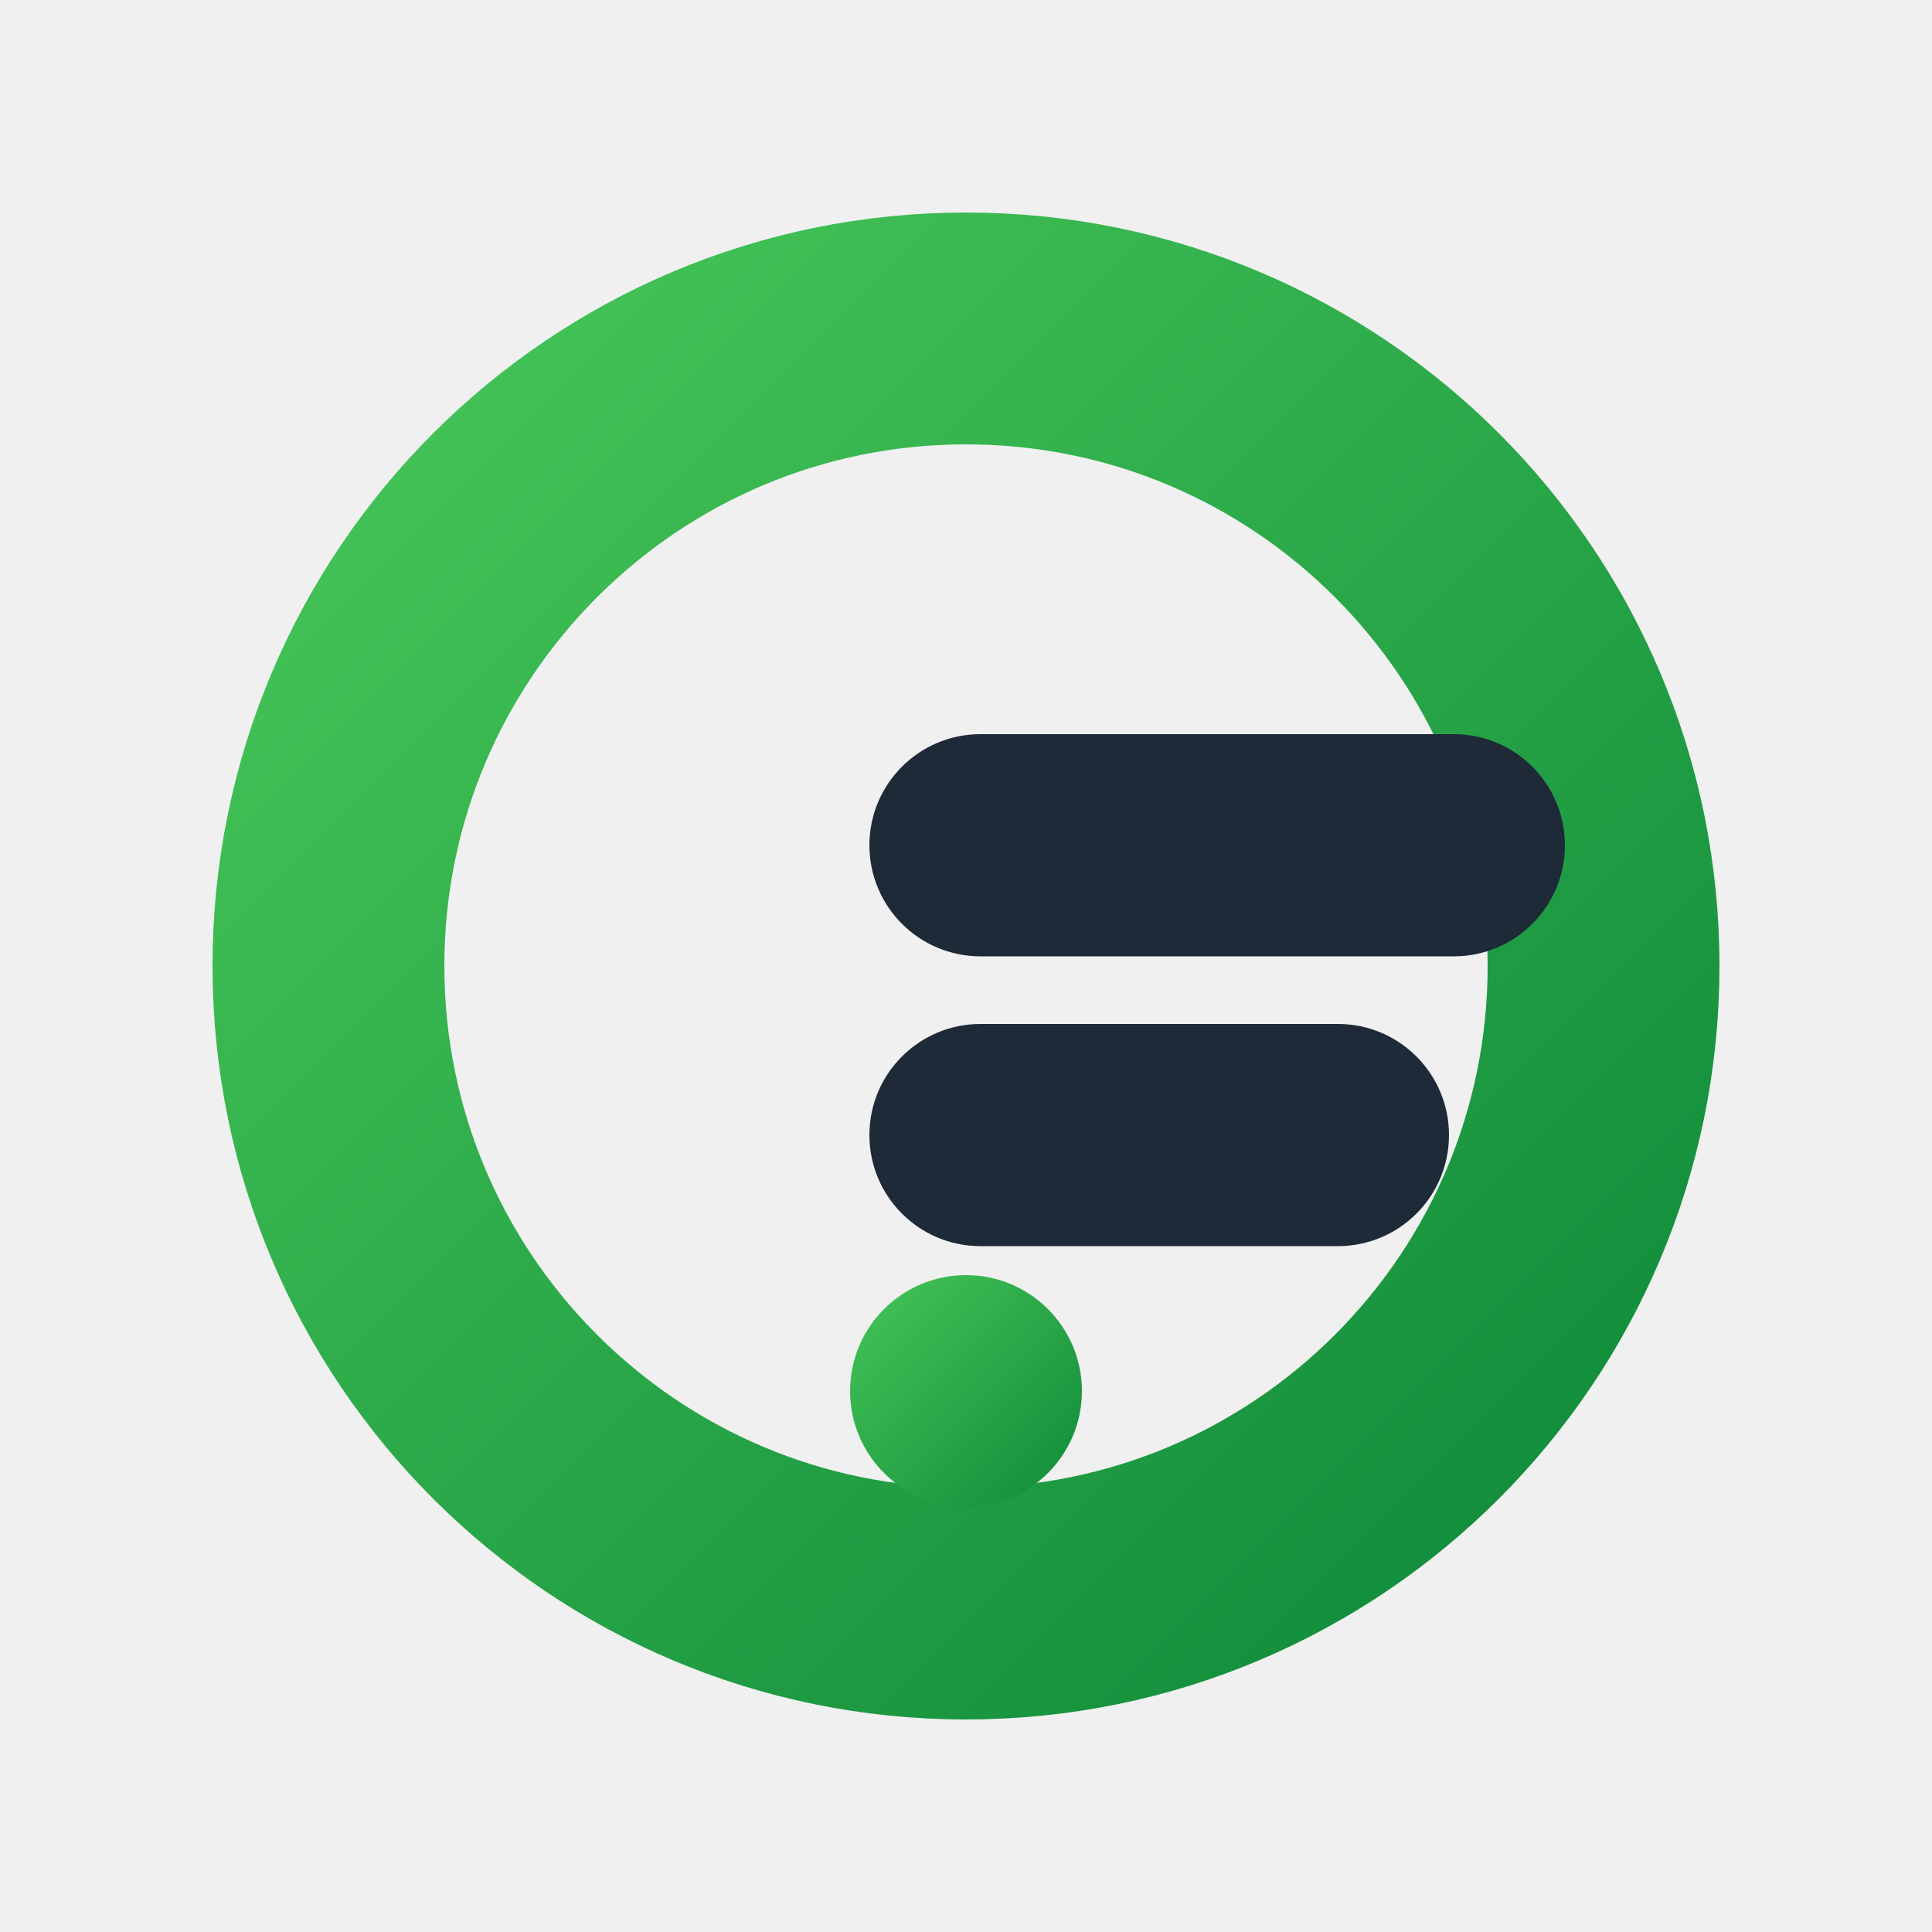
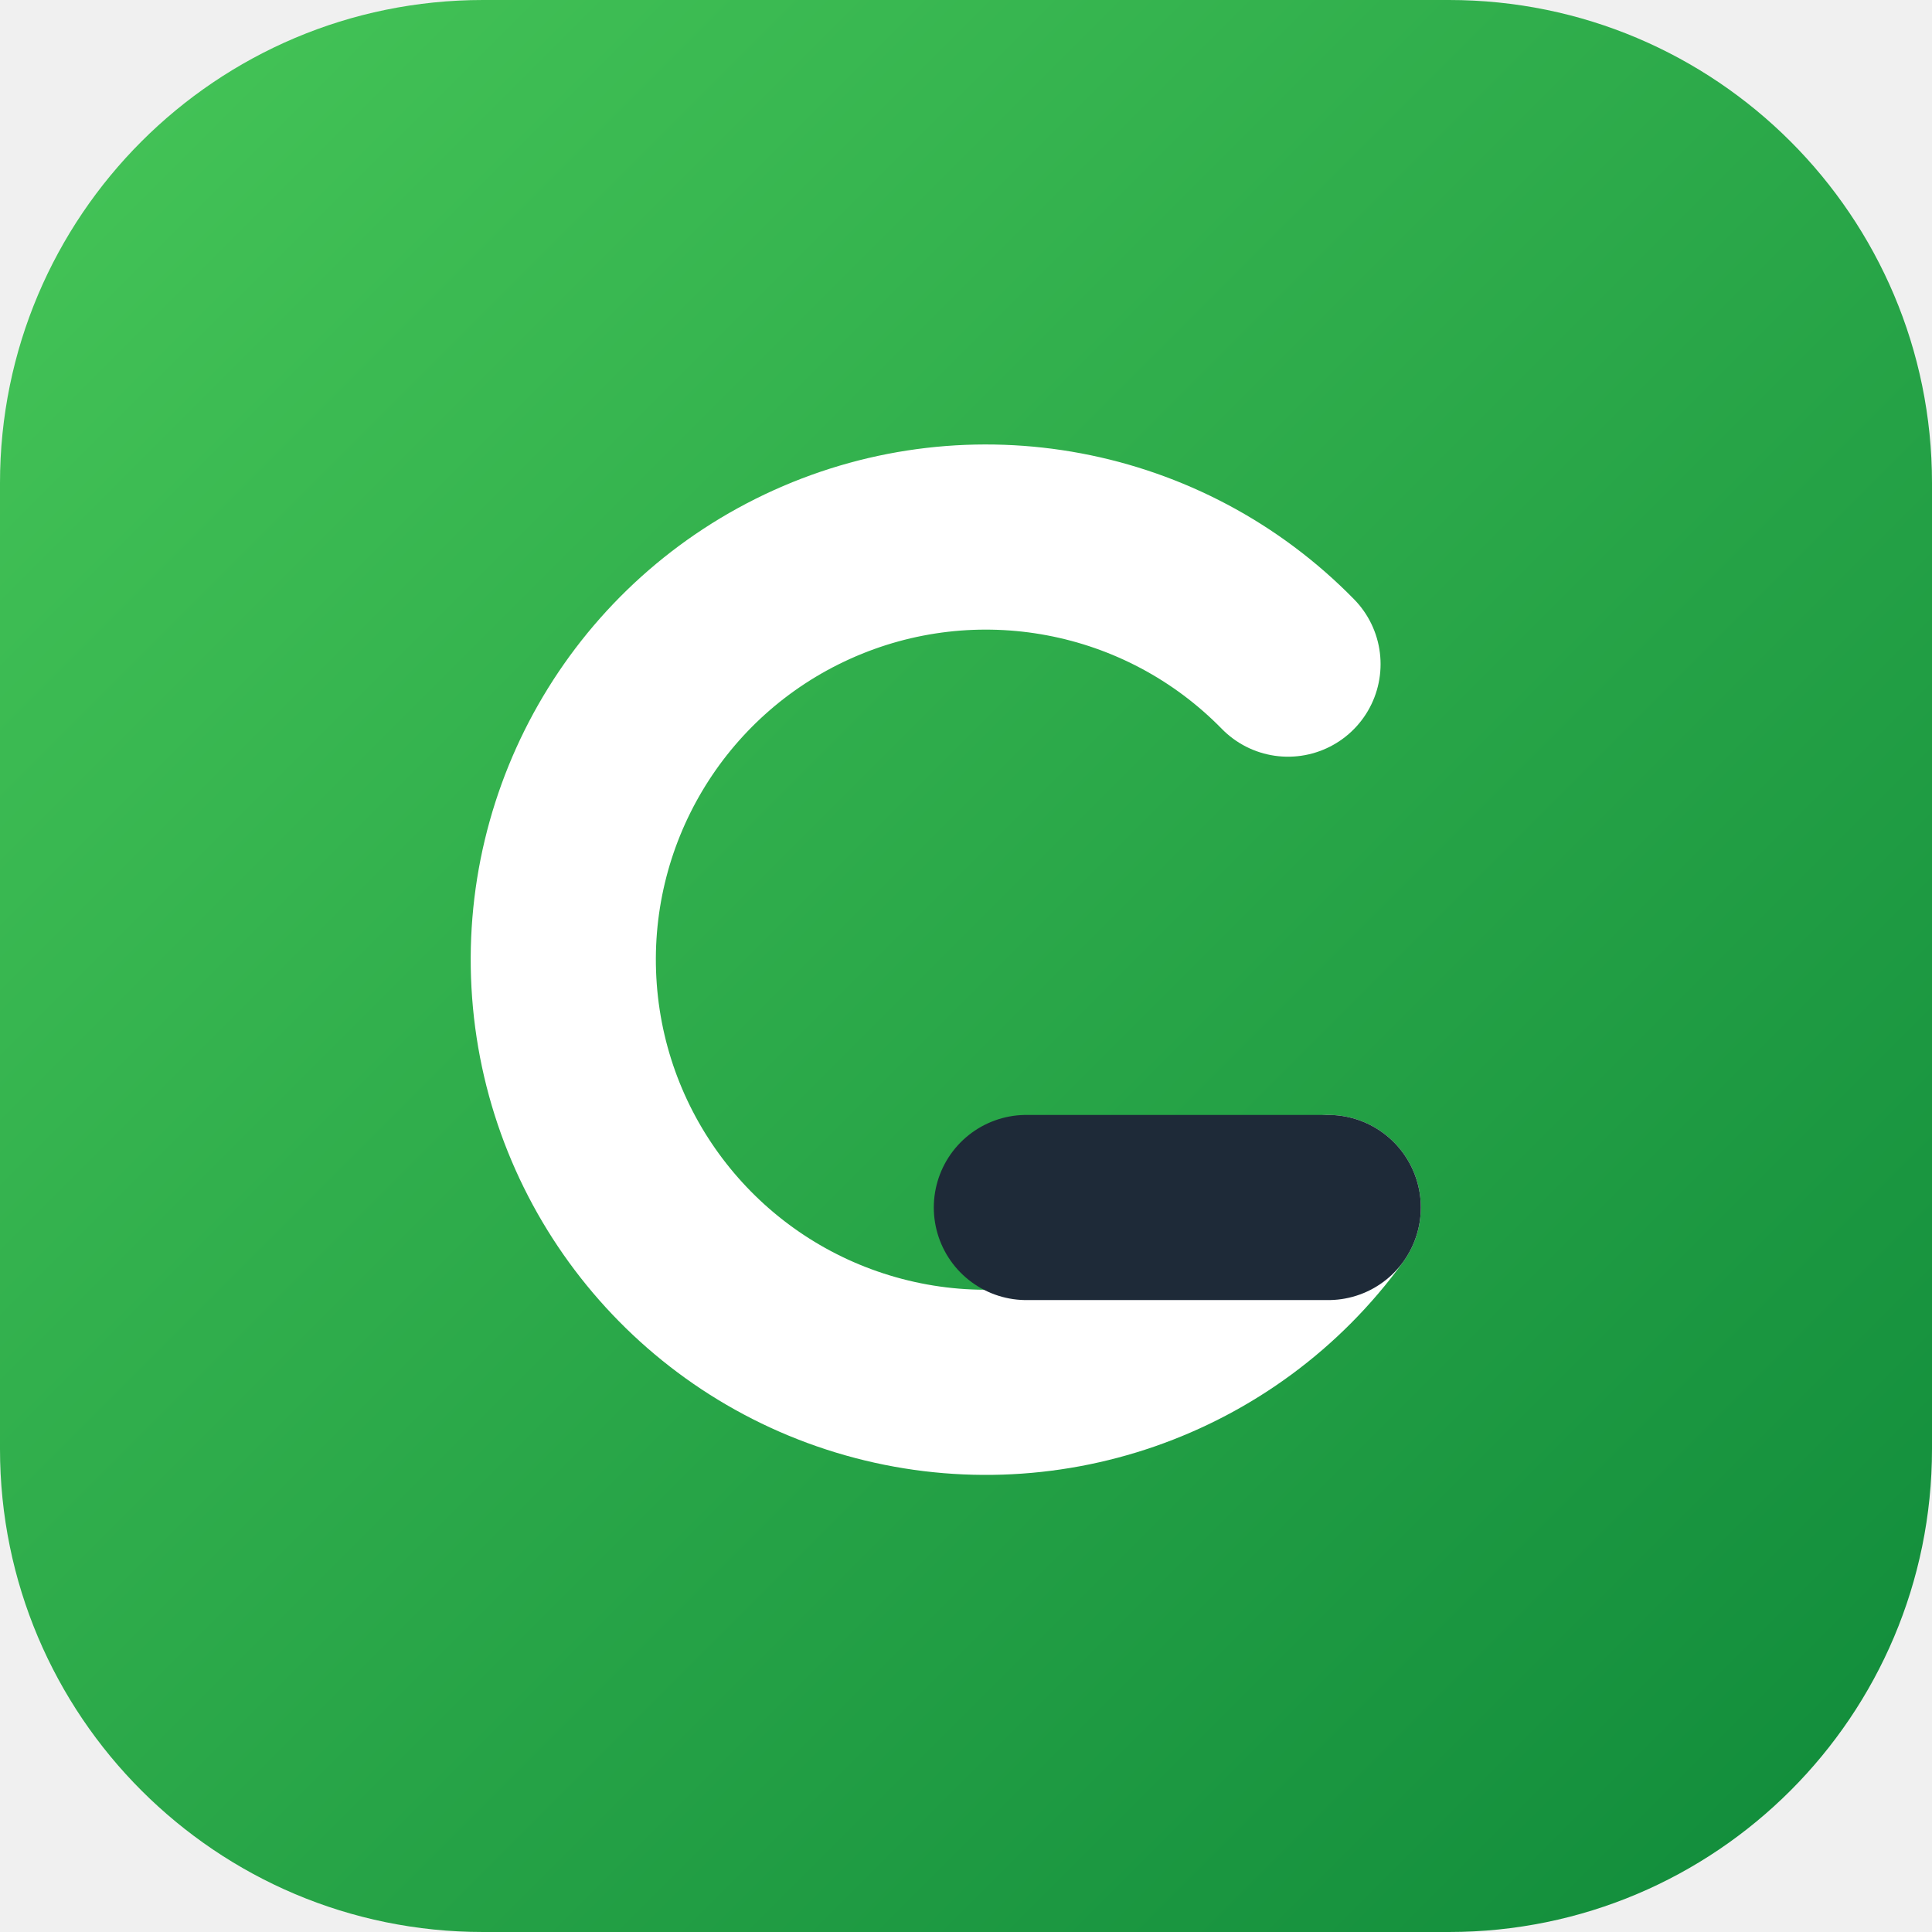
- <svg xmlns="http://www.w3.org/2000/svg" viewBox="0 0 100 100">
+ <svg xmlns="http://www.w3.org/2000/svg" viewBox="0 0 48 48">
  <defs>
    <linearGradient id="g" x1="0" y1="0" x2="1" y2="1">
      <stop offset="0" stop-color="#46C658" />
      <stop offset="1" stop-color="#0F8A3A" />
    </linearGradient>
  </defs>
-   <circle cx="50" cy="50" r="33" fill="none" stroke="url(#g)" stroke-width="12" stroke-linecap="round" />
-   <rect x="45" y="38" width="36" height="11.5" rx="5.75" fill="#1E2A38" />
-   <rect x="45" y="53" width="30" height="11.5" rx="5.75" fill="#1E2A38" />
-   <circle cx="50" cy="72" r="6" fill="url(#g)" />
+   <rect width="48" height="48" rx="12" fill="url(#g)" />
+   <path d="M32 16.5 A10.5 10.5 0 1 0 33 30" fill="none" stroke="#fff" stroke-width="4.6" stroke-linecap="round" />
+   <path d="M33 30 H25.5" fill="none" stroke="#1E2A38" stroke-width="4.6" stroke-linecap="round" />
</svg>
